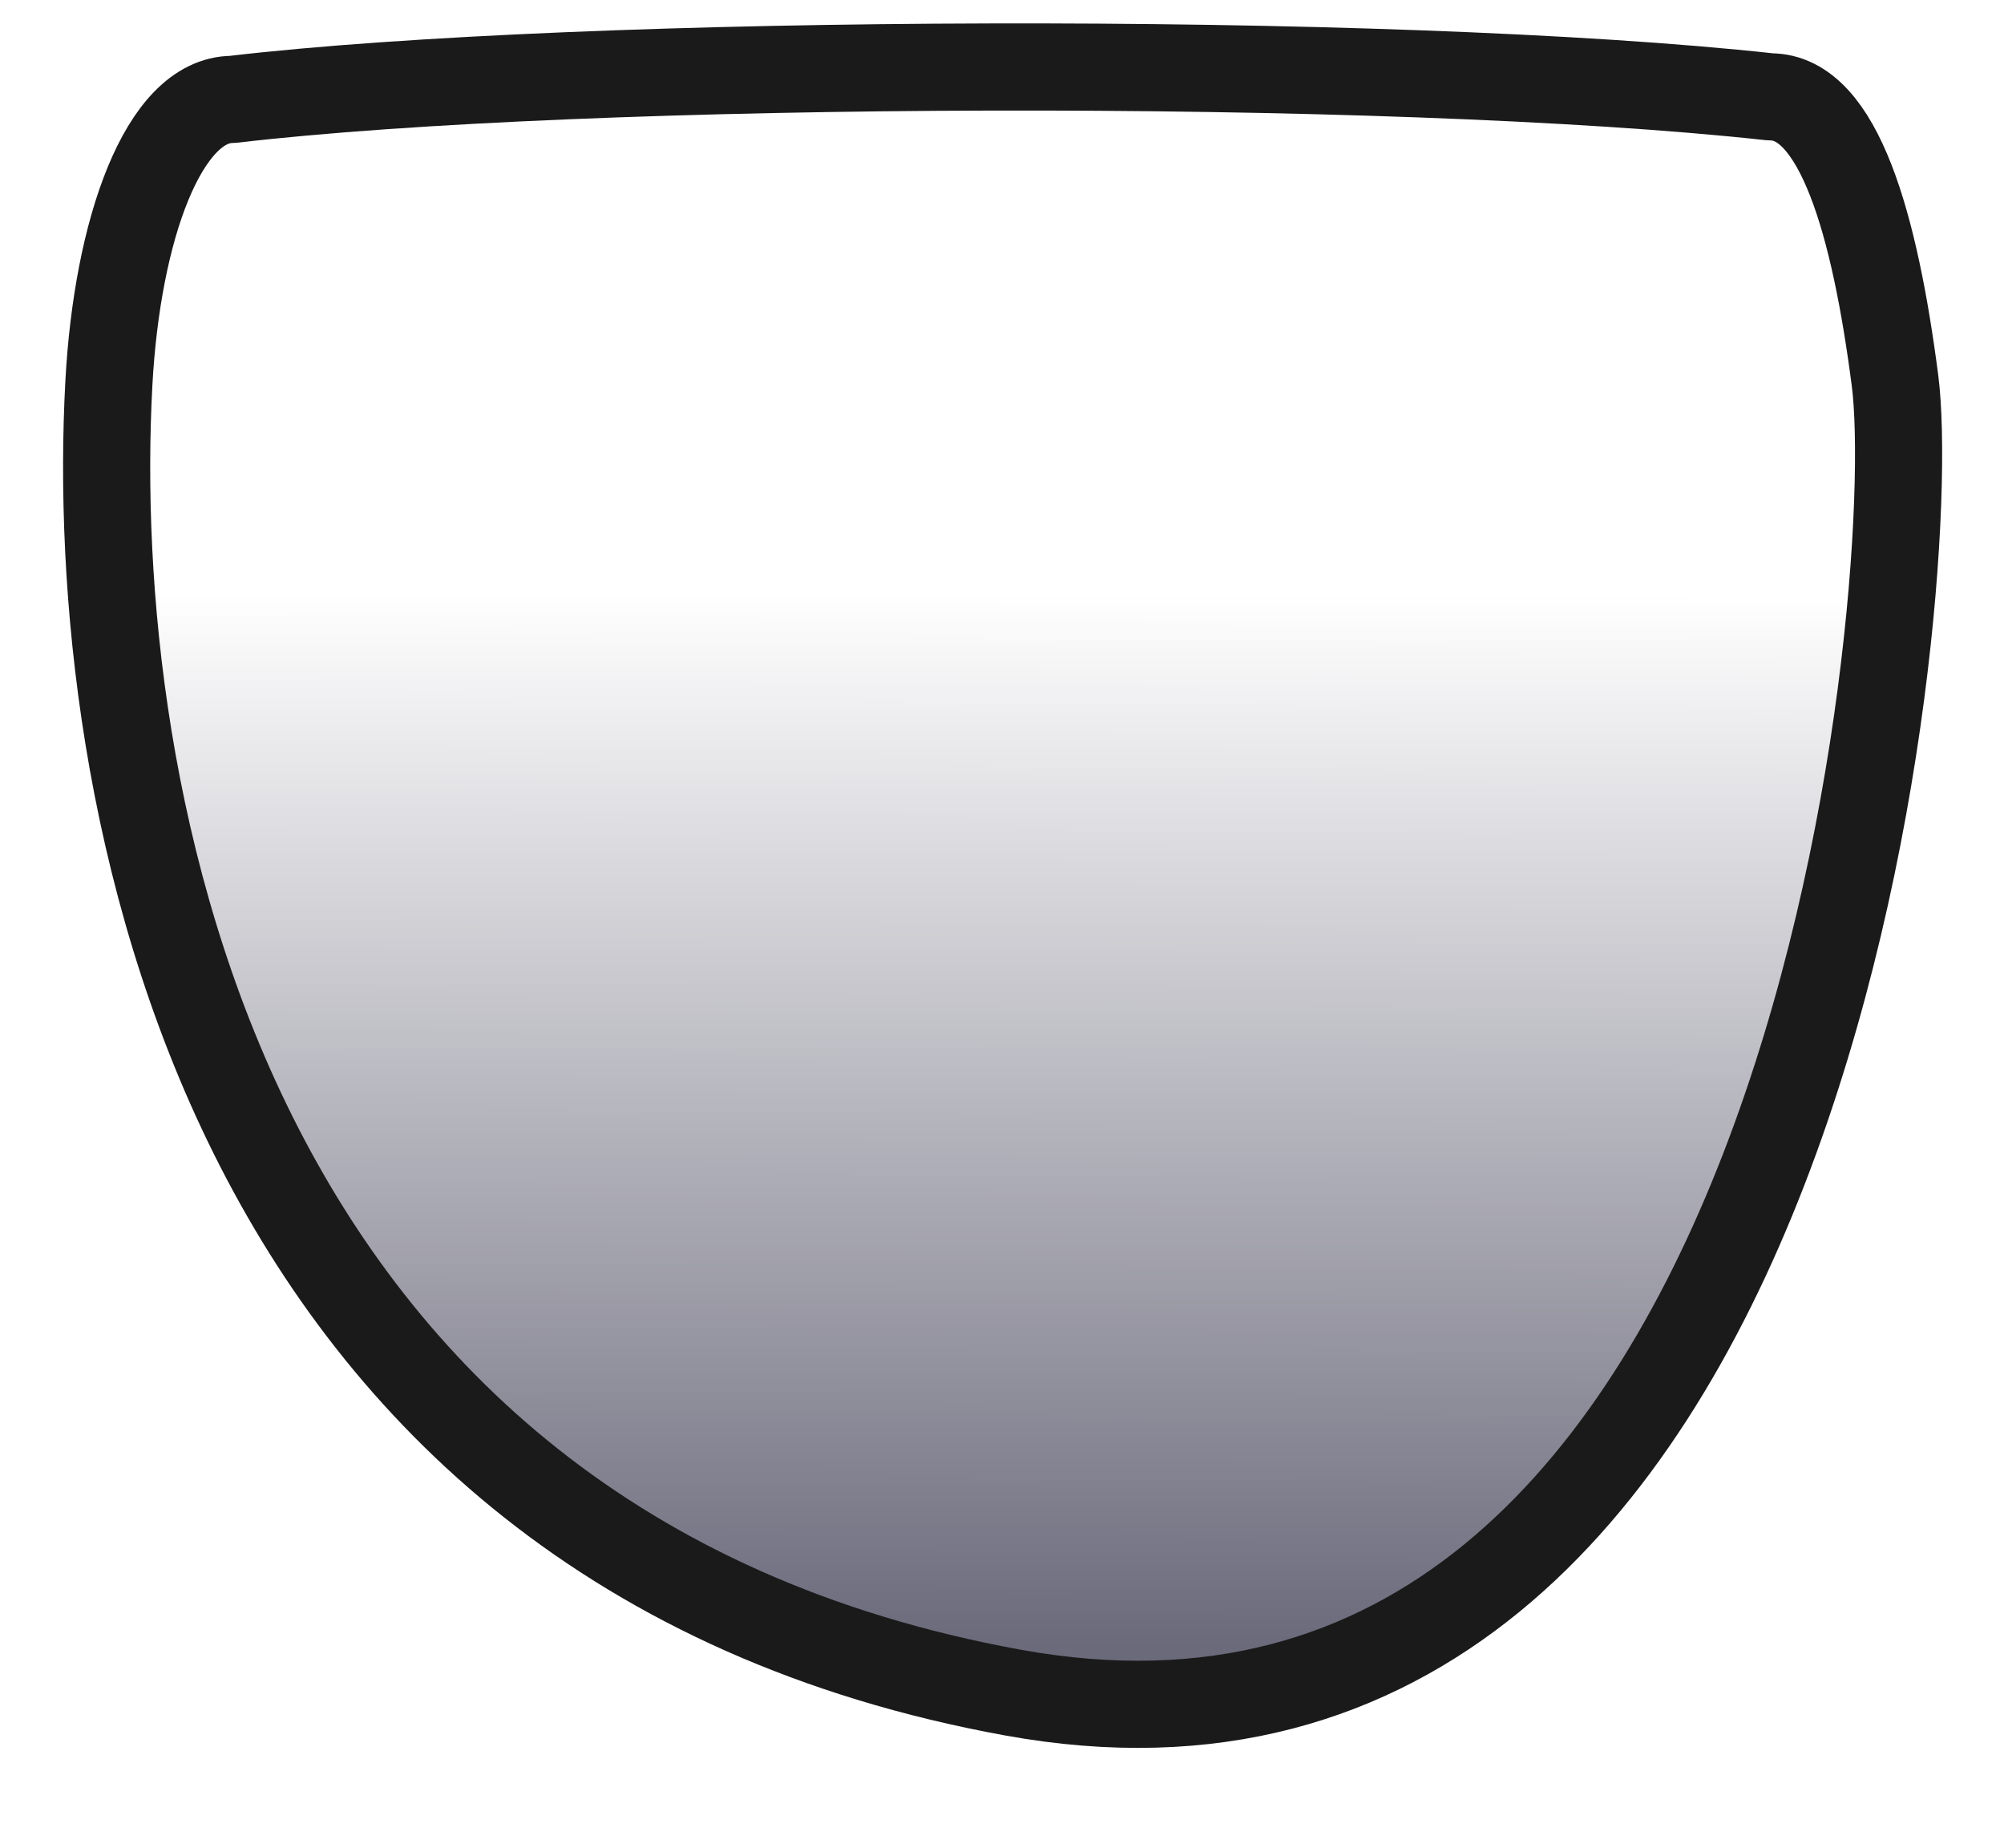
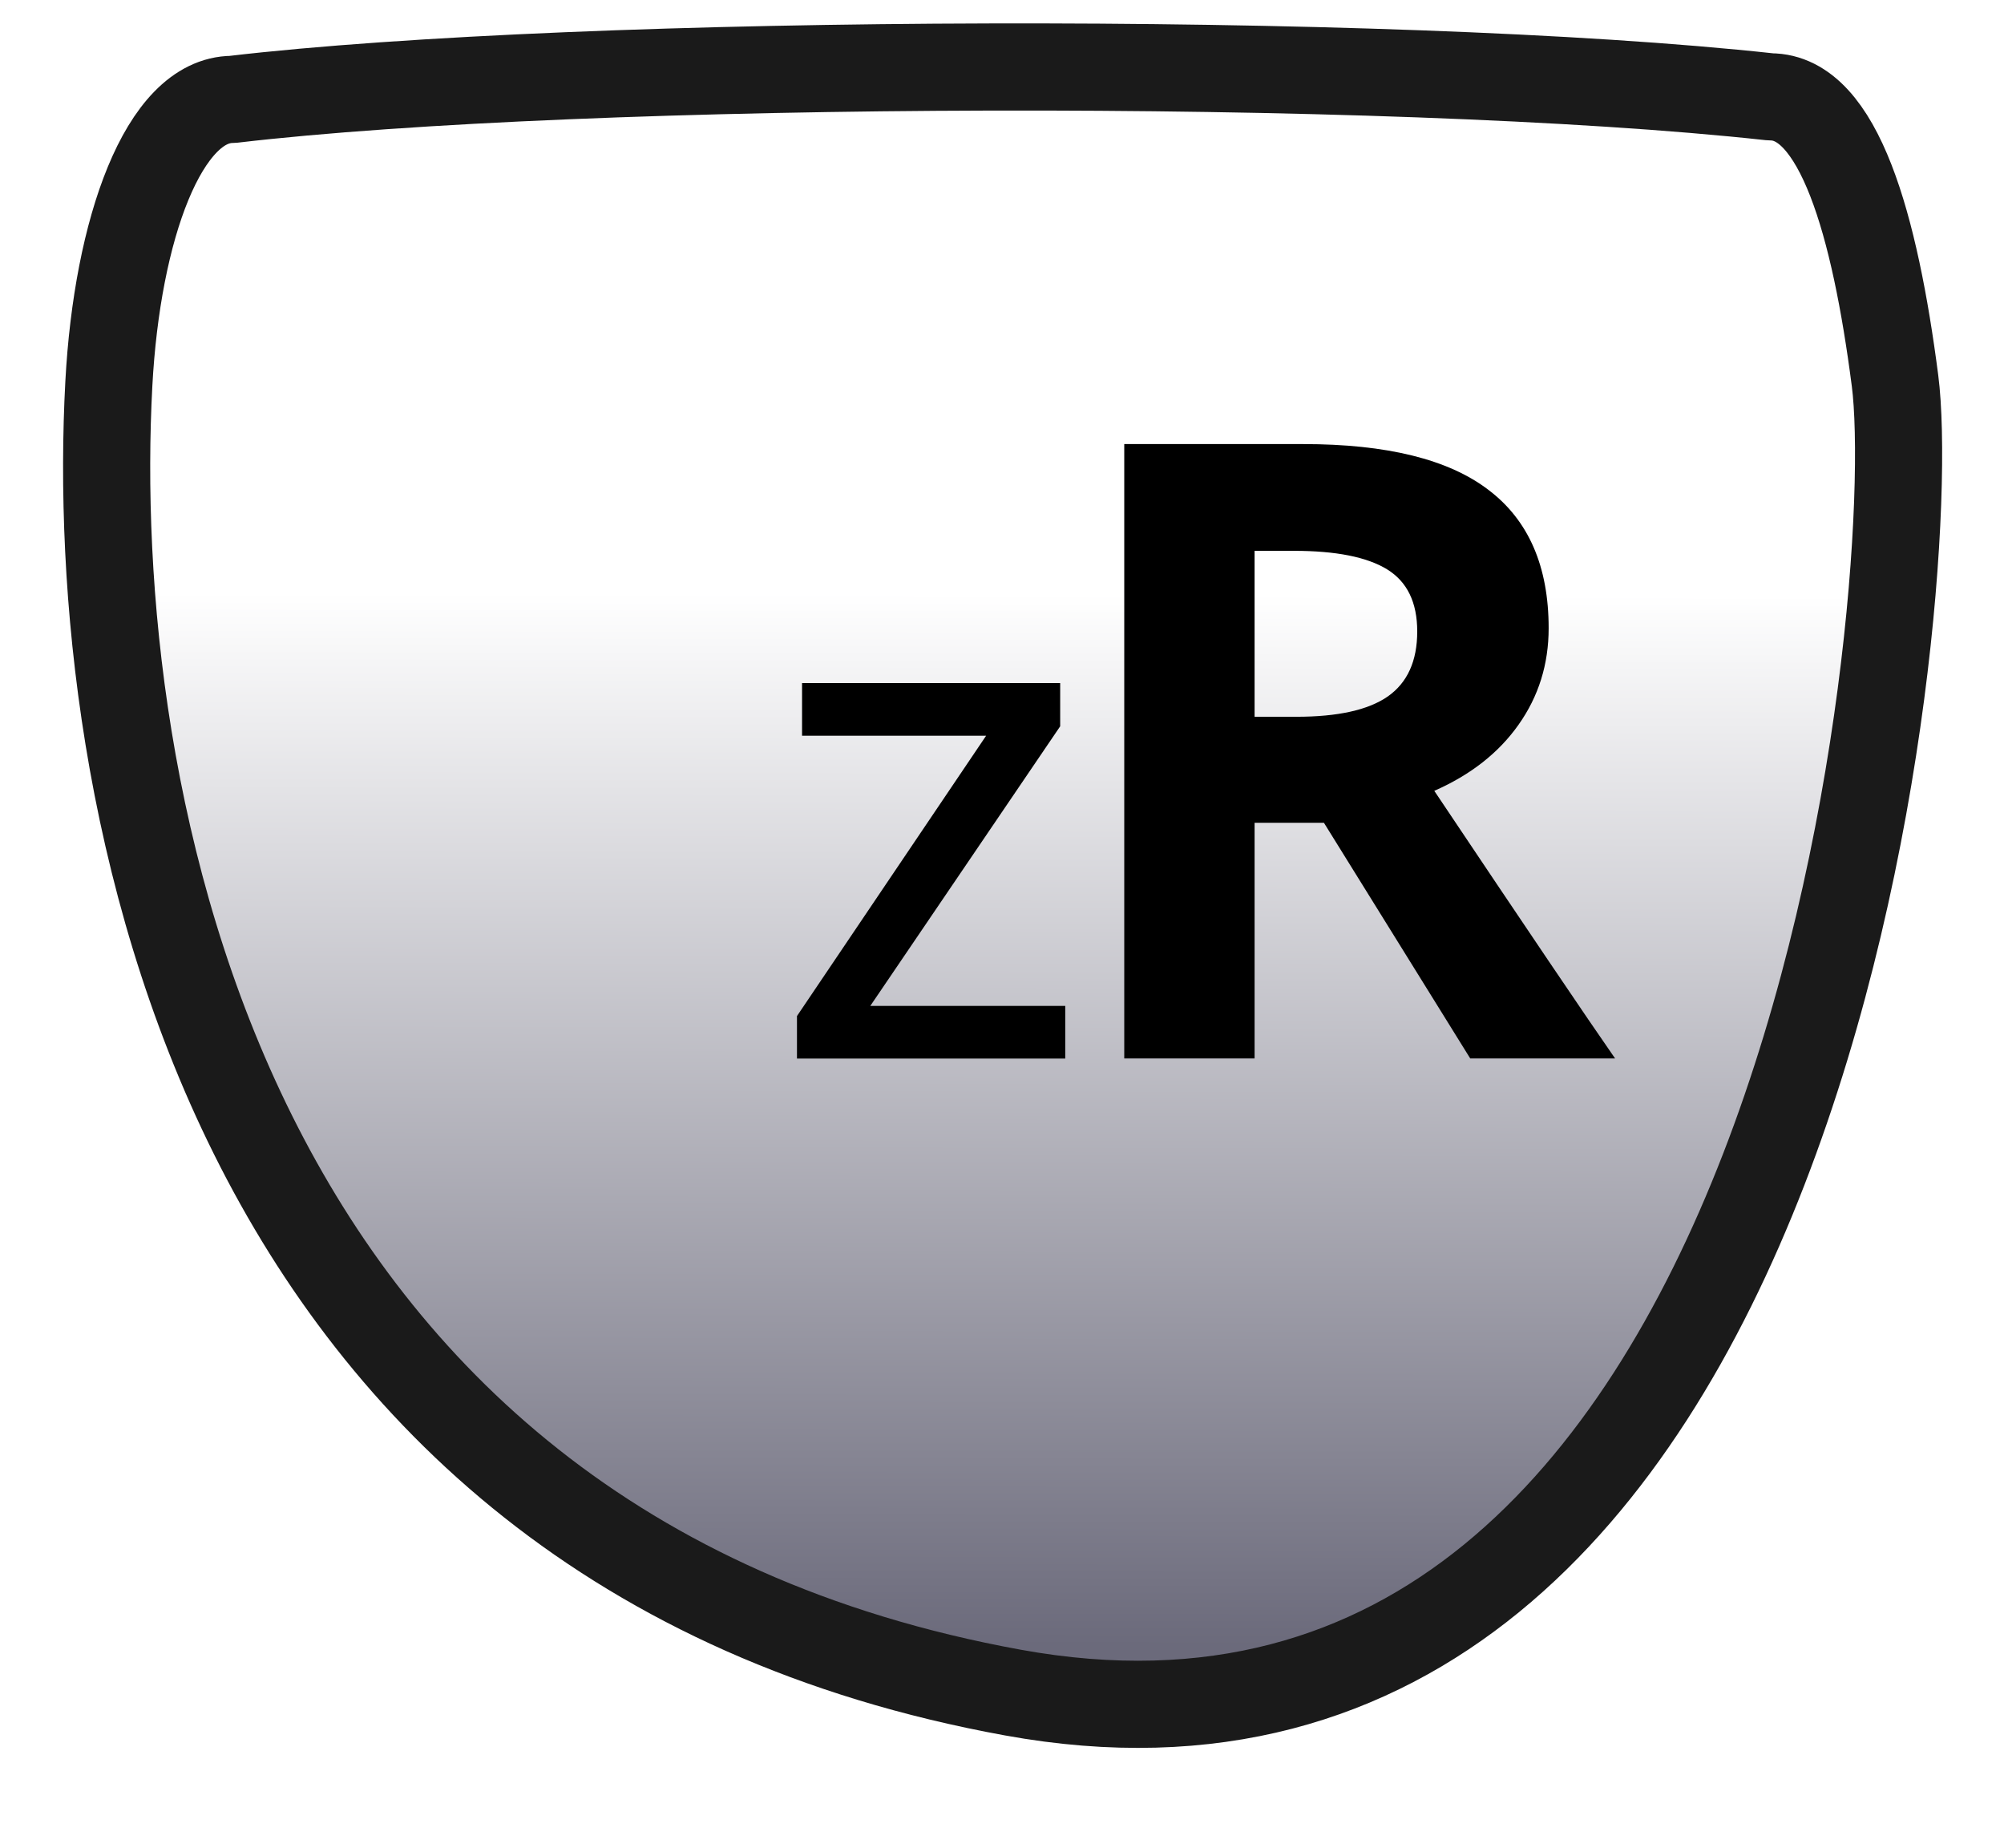
- <svg xmlns="http://www.w3.org/2000/svg" width="86.25pt" height="79.5pt" viewBox="0 0 86.25 79.5">
-   <defs>
+ <svg xmlns="http://www.w3.org/2000/svg" width="86.25pt" height="79.5pt" viewBox="0 0 86.25 79.5" version="1.1" id="svg2">
+   <defs id="defs2">
+     <rect x="38.409" y="18.581" width="45.019" height="59.235" id="rect2" />
    <linearGradient id="gradient0" gradientUnits="objectBoundingBox" x1="0.5" y1="0.322" x2="0.498" y2="1.207" spreadMethod="pad">
-       <stop stop-color="#ffffff" offset="0" stop-opacity="1" />
-       <stop stop-color="#6b6a7b" offset="0.724" stop-opacity="1" />
+       <stop stop-color="#ffffff" offset="0" stop-opacity="1" id="stop1" />
+       <stop stop-color="#6b6a7b" offset="0.724" stop-opacity="1" id="stop2" />
    </linearGradient>
  </defs>
  <path id="shape0" transform="matrix(0.9999986 -0.001657611 0.001657611 0.9999986 4.561293 2.946547)" fill="url(#gradient0)" fill-rule="evenodd" stroke="#1a1a1a" stroke-width="3.75" stroke-linecap="square" stroke-linejoin="bevel" d="M5.445 1.34C20.512 -0.407 55.221 -0.486 71.632 1.34C74.583 1.34 76.122 6.876 76.976 13.562C78.122 22.54 73.3 76.27 38.913 69.952C4.527 63.634 -0.86 30.923 0.101 13.562C0.47 6.892 2.493 1.34 5.445 1.34Z" />
+   <text xml:space="preserve" style="font-style:normal;font-variant:normal;font-weight:bold;font-stretch:normal;font-size:37.03px;font-family:'Open Sans';-inkscape-font-specification:'Open Sans, Bold';font-variant-ligatures:normal;font-variant-caps:normal;font-variant-numeric:normal;font-variant-east-asian:normal;fill:#000000;stroke-width:3.086" x="45.059" y="45.549" id="text3">
+     <tspan id="tspan3" style="font-style:normal;font-variant:normal;font-weight:bold;font-stretch:normal;font-size:37.03px;font-family:'Open Sans';-inkscape-font-specification:'Open Sans, Bold';font-variant-ligatures:normal;font-variant-caps:normal;font-variant-numeric:normal;font-variant-east-asian:normal;stroke-width:3.086" x="45.059" y="45.549">R</tspan>
+   </text>
+   <text xml:space="preserve" style="font-style:normal;font-variant:normal;font-weight:600;font-stretch:normal;font-size:22.618px;font-family:'Open Sans';-inkscape-font-specification:'Open Sans, Semi-Bold';font-variant-ligatures:normal;font-variant-caps:normal;font-variant-numeric:normal;font-variant-east-asian:normal;fill:#000000;stroke-width:1.885" x="33.566" y="45.549" id="text4">
+     <tspan id="tspan4" style="font-style:normal;font-variant:normal;font-weight:600;font-stretch:normal;font-size:22.618px;font-family:'Open Sans';-inkscape-font-specification:'Open Sans, Semi-Bold';font-variant-ligatures:normal;font-variant-caps:normal;font-variant-numeric:normal;font-variant-east-asian:normal;stroke-width:1.885" x="33.566" y="45.549">Z</tspan>
+   </text>
</svg>
